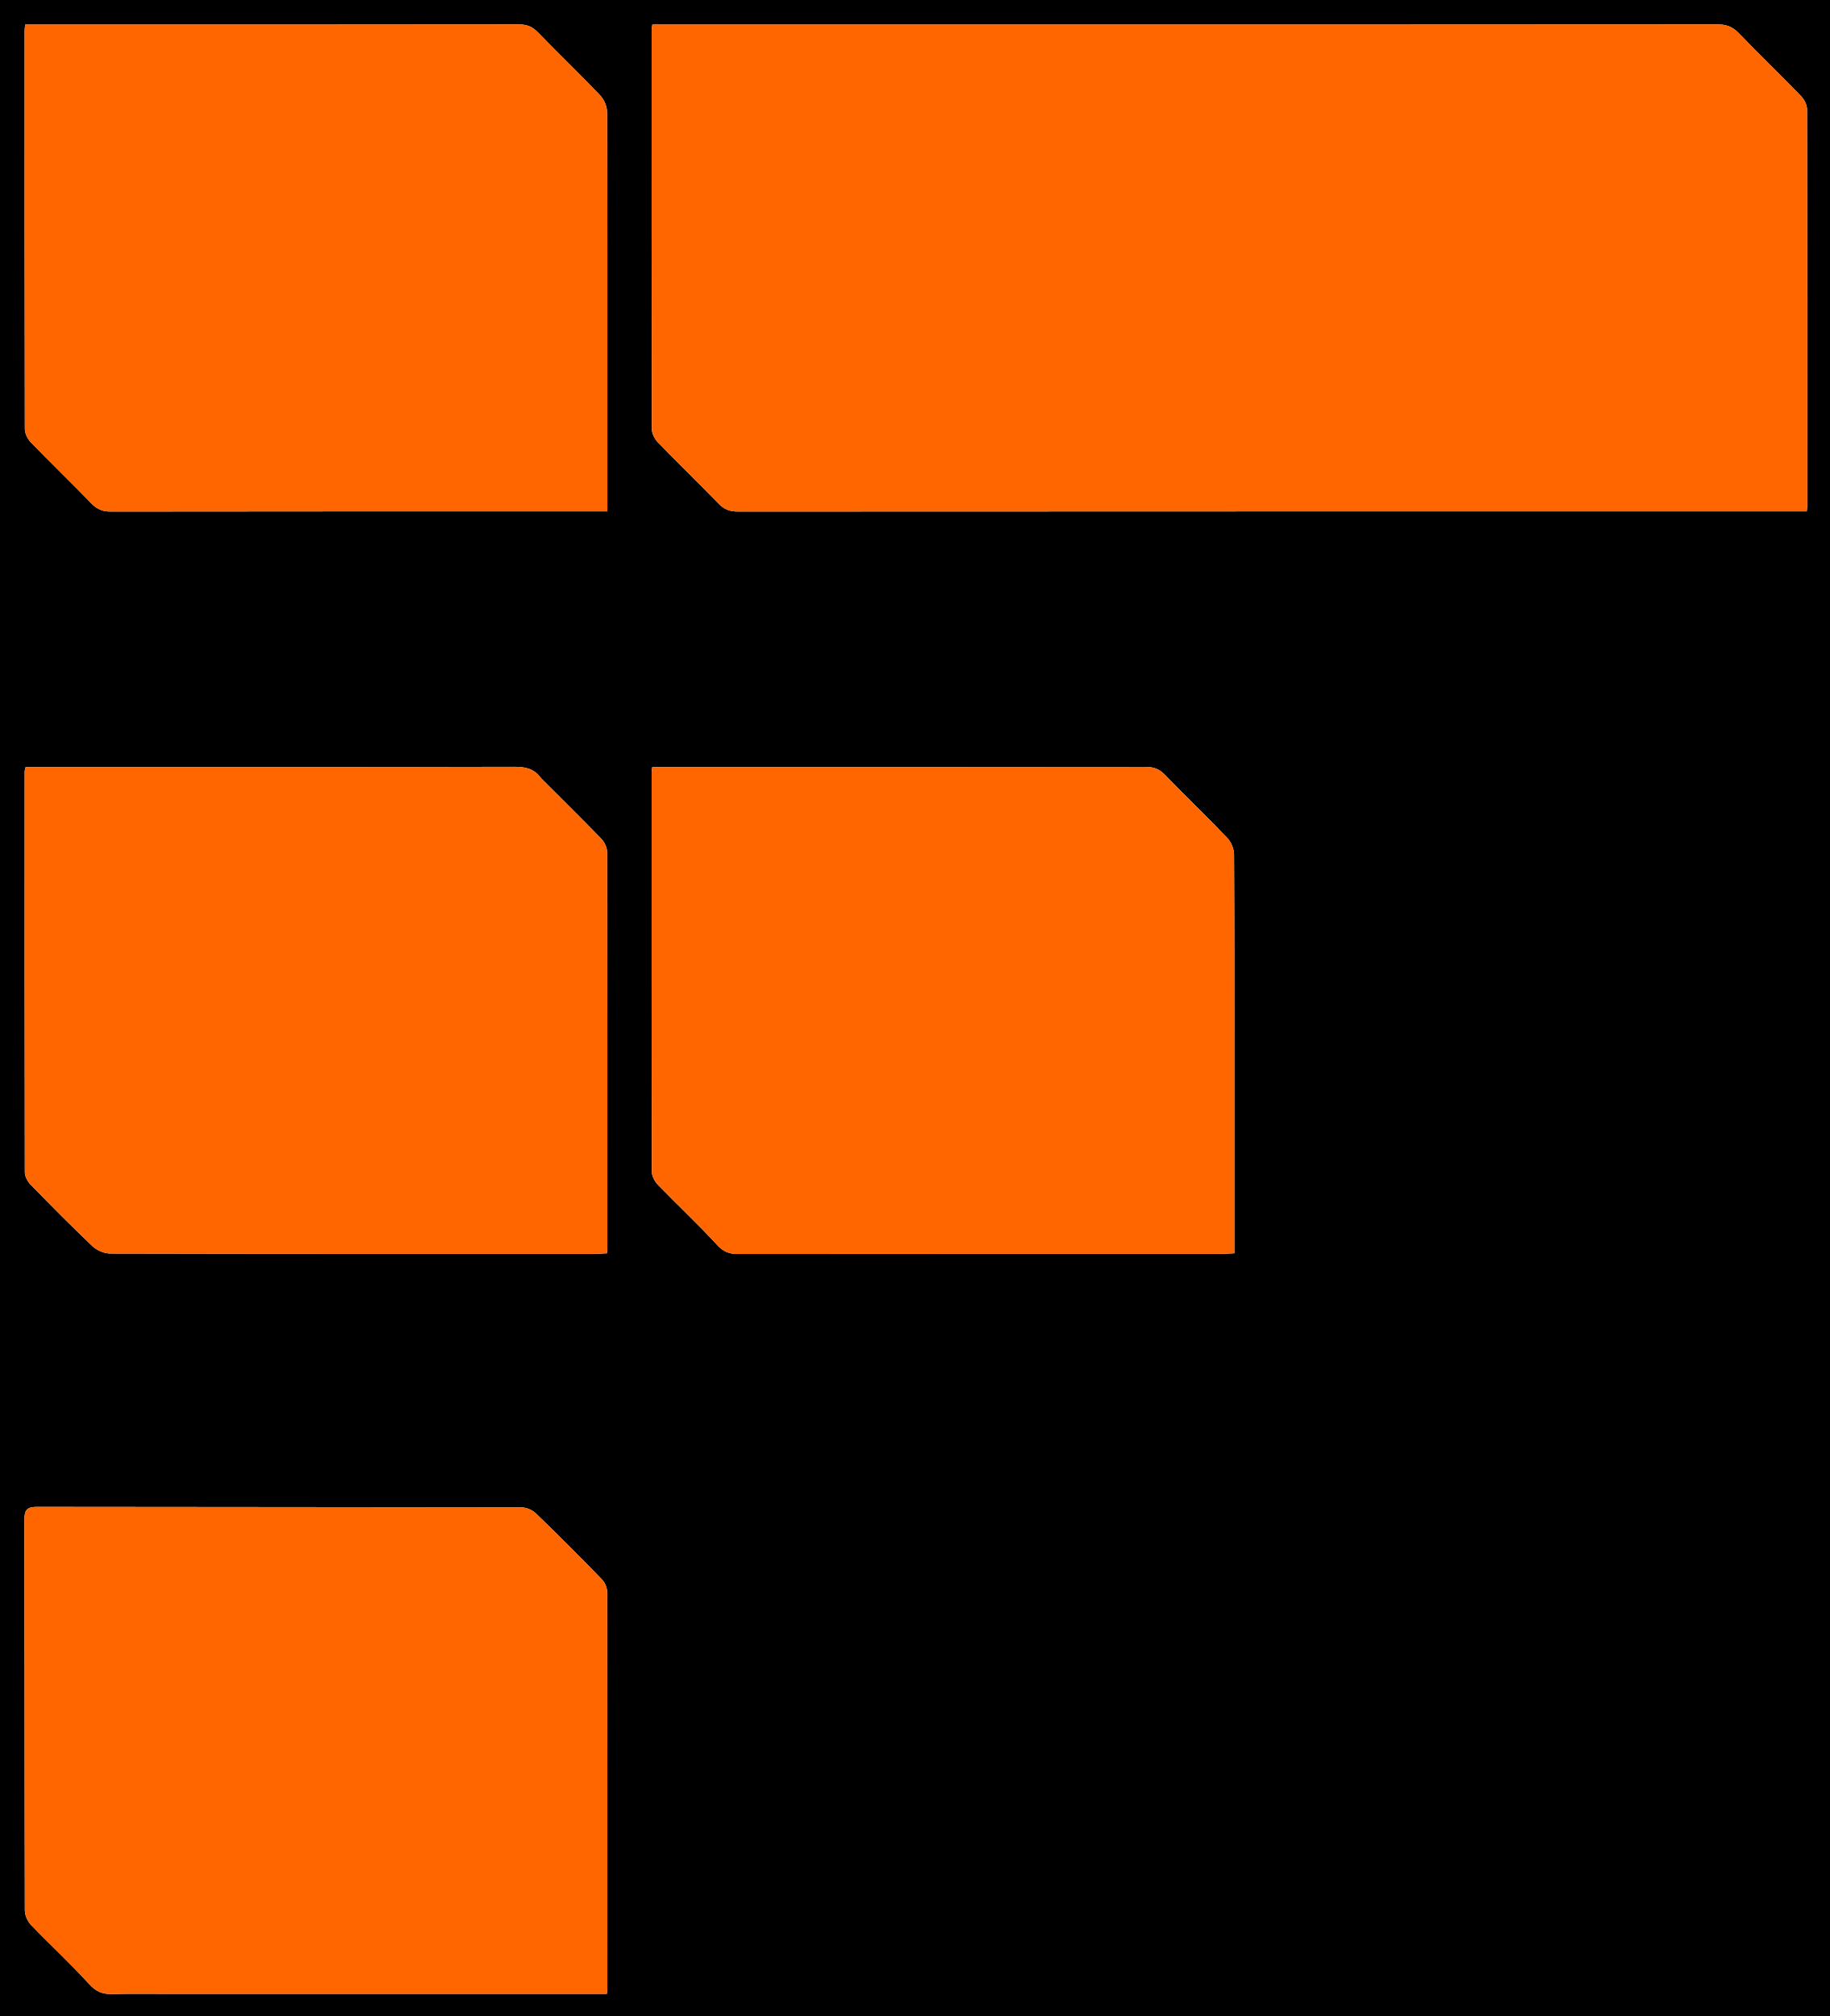
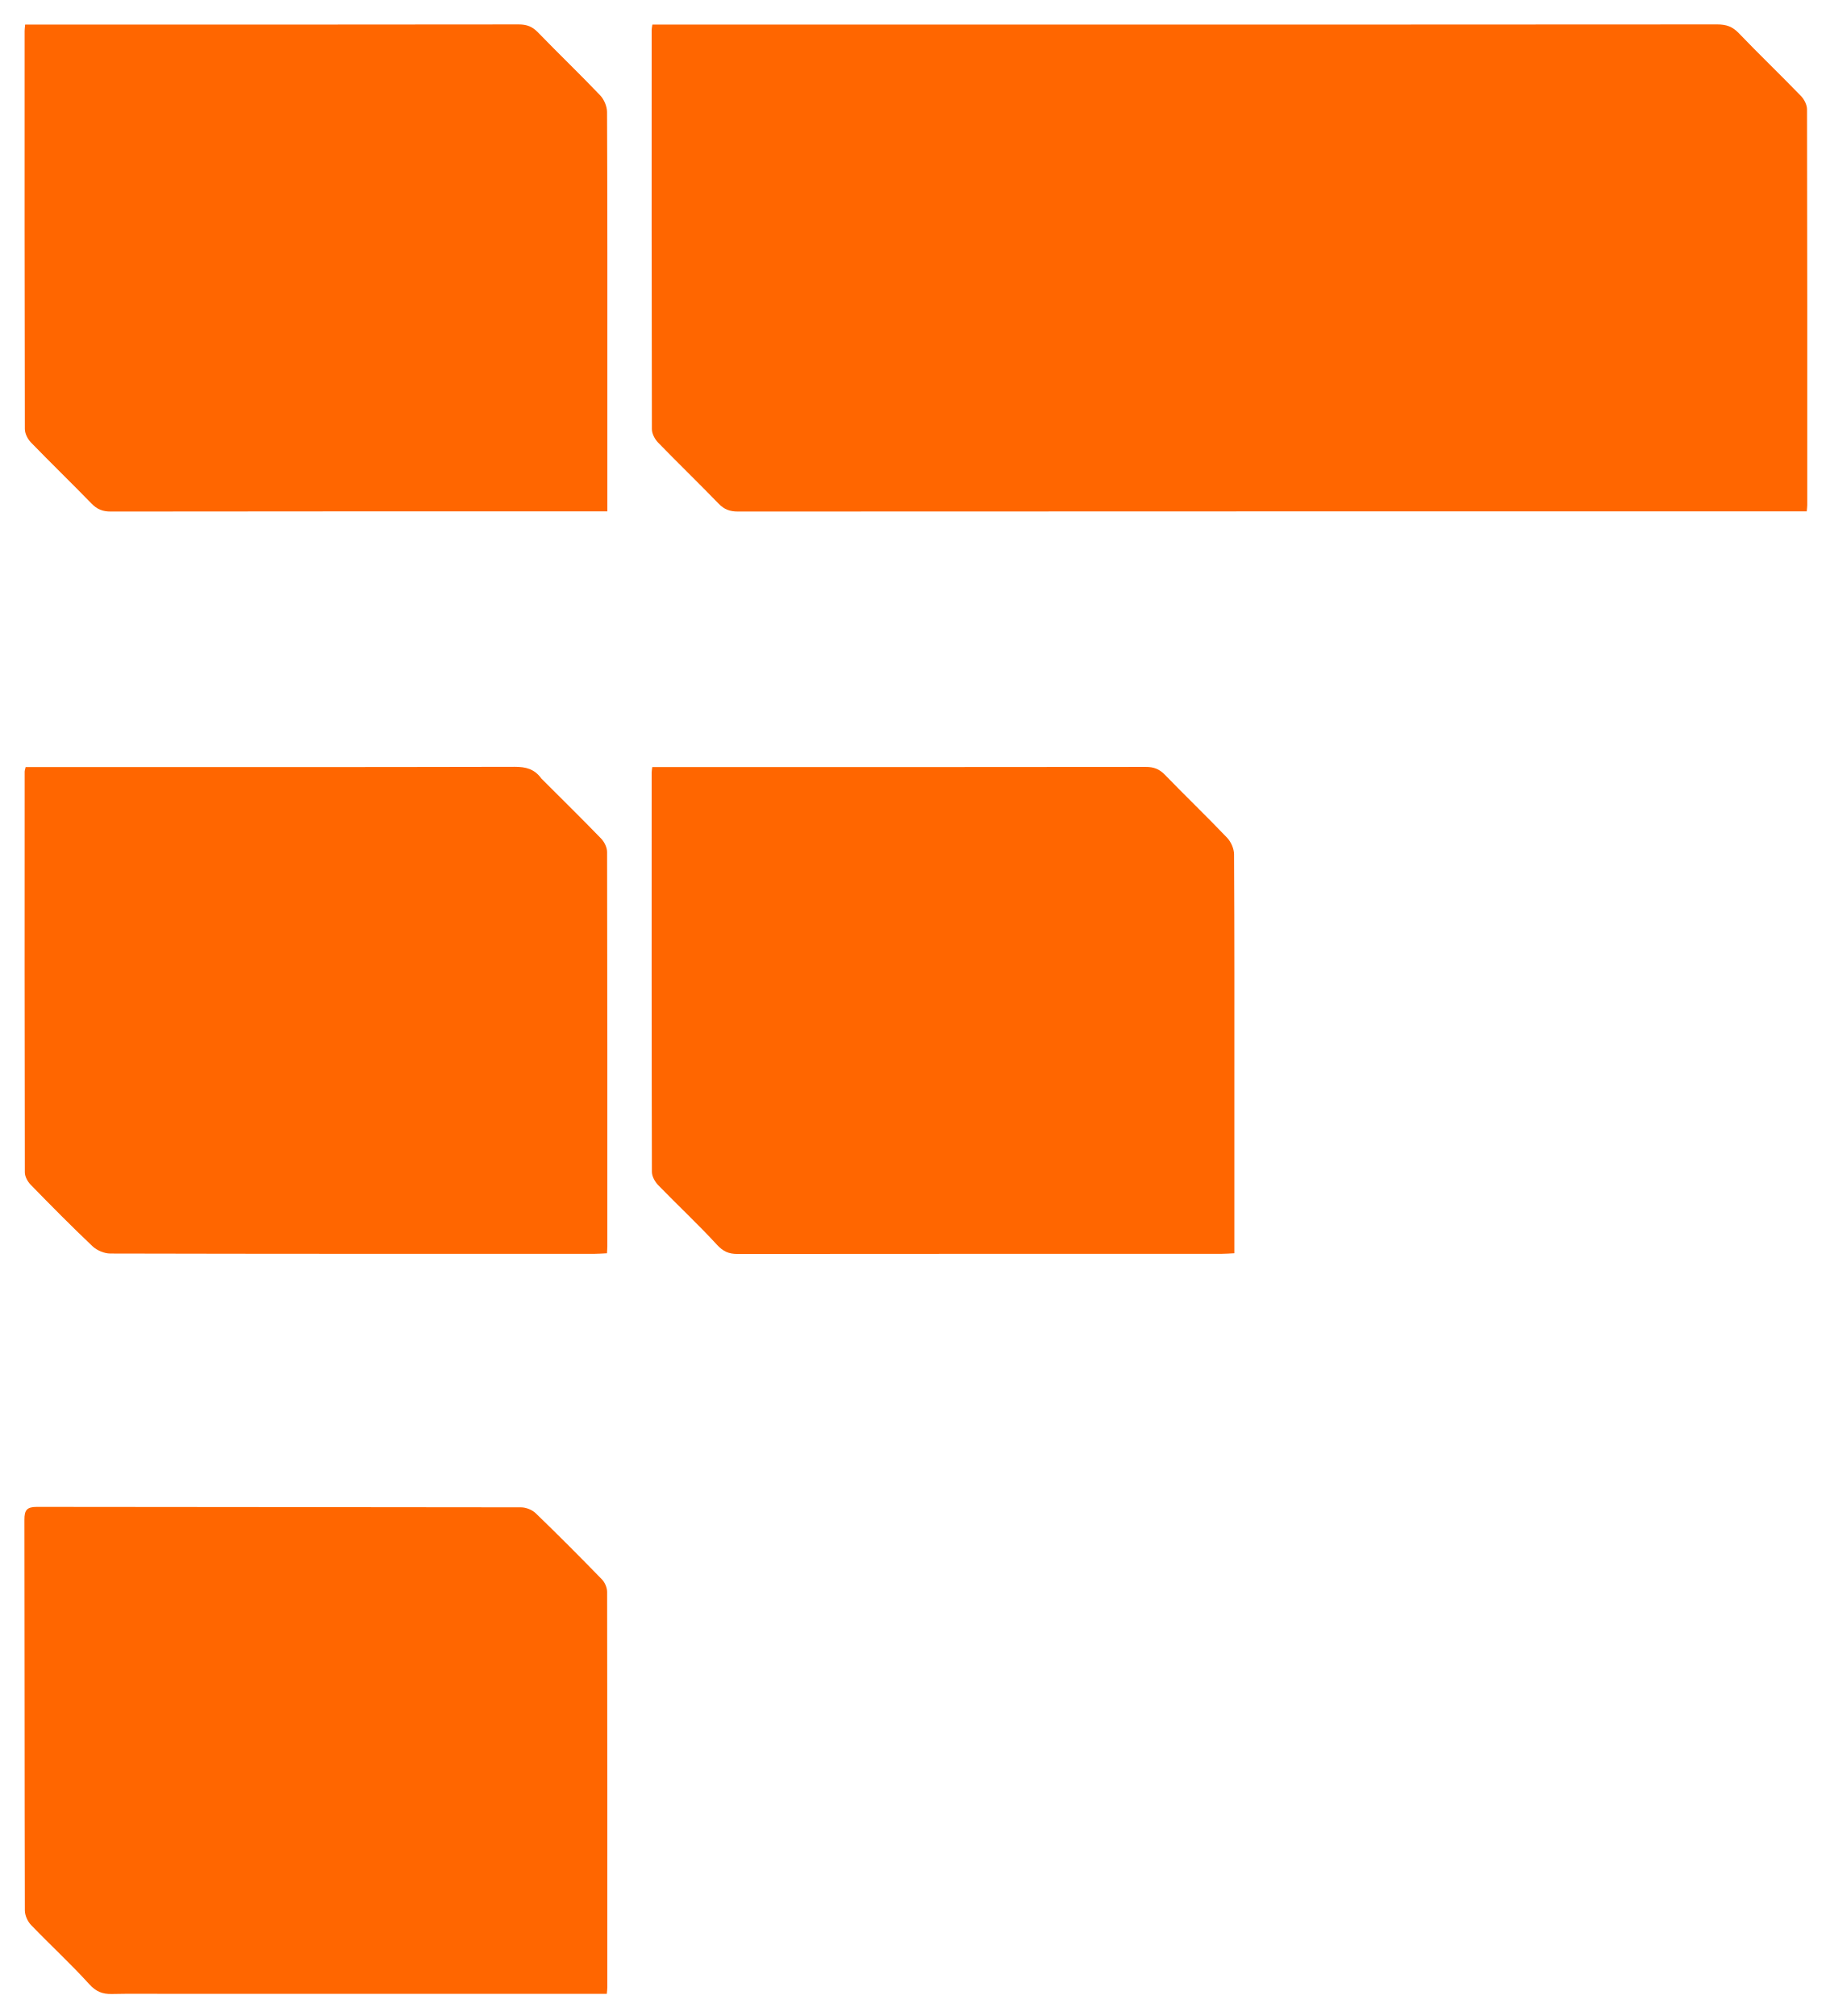
- <svg xmlns="http://www.w3.org/2000/svg" version="1.1" id="Layer_1" x="0px" y="0px" width="100%" viewBox="128 90 744 820" enable-background="new 0 0 1000 1000" xml:space="preserve">
-   <path fill="#000000" opacity="1" stroke="none" d=" M538,1001   C358.667,1001 179.833,1001 1,1001   C1,667.667 1,334.333 1,1   C334.333,1 667.667,1 1001,1   C1001,334.333 1001,667.667 1001,1001   C846.833,1001 692.667,1001 538,1001  M510.5,100   C471.42,100 432.341,100 393.306,100   C393.147,101.151 393.022,101.633 393.022,102.115   C393.009,156.266 392.98,210.416 393.108,264.566   C393.113,266.404 394.301,268.635 395.632,270.01   C403.746,278.384 412.147,286.48 420.253,294.862   C422.523,297.21 424.82,298.066 428.052,298.065   C571.176,297.99 714.299,298 857.423,298   C859.187,298 860.95,298 862.777,298   C862.885,296.72 862.987,296.074 862.988,295.428   C862.997,241.777 863.023,188.127 862.893,134.476   C862.889,132.633 861.728,130.39 860.399,129.019   C852.052,120.407 843.391,112.098 835.091,103.442   C832.552,100.795 829.982,99.926 826.406,99.929   C721.437,100.017 616.469,100 510.5,100  M630,535.5   C630,502.838 630.058,470.177 629.876,437.516   C629.863,435.222 628.63,432.413 627.029,430.736   C618.749,422.059 610.079,413.755 601.741,405.132   C599.468,402.781 597.167,401.931 593.938,401.935   C528.782,402.022 463.625,402 398.469,402   C396.716,402 394.963,402 393.264,402   C393.125,403.205 393.02,403.693 393.02,404.181   C393.008,458.339 392.979,512.497 393.111,566.654   C393.116,568.483 394.359,570.69 395.697,572.071   C403.58,580.206 411.889,587.941 419.548,596.275   C422.069,599.018 424.378,600.051 427.891,600.048   C493.547,599.983 559.204,600.002 624.86,599.991   C626.467,599.99 628.075,599.849 630,599.759   C630,578.434 630,557.467 630,535.5  M198.5,901   C257.238,901 315.976,901 374.78,901   C374.887,899.711 374.988,899.065 374.988,898.418   C374.997,844.772 375.018,791.127 374.908,737.481   C374.905,735.756 373.969,733.624 372.755,732.376   C363.931,723.301 355.001,714.323 345.894,705.533   C344.441,704.13 341.936,703.107 339.914,703.103   C274.274,702.978 208.632,703.033 142.991,702.921   C138.942,702.914 137.92,704.249 137.928,708.122   C138.035,761.101 137.972,814.081 138.108,867.06   C138.113,869.065 139.229,871.526 140.639,872.994   C148.421,881.095 156.722,888.711 164.263,897.022   C167.044,900.088 169.668,901.142 173.511,901.055   C181.503,900.873 189.503,901 198.5,901  M375,250.5   C375,212.185 375.049,173.869 374.878,135.554   C374.868,133.257 373.656,130.439 372.058,128.764   C363.783,120.088 355.12,111.783 346.776,103.169   C344.516,100.836 342.241,99.927 338.992,99.931   C273.856,100.023 208.72,100 143.584,100   C141.82,100 140.056,100 138.226,100   C138.116,101.274 138.013,101.919 138.013,102.564   C138.003,156.539 137.977,210.513 138.106,264.488   C138.11,266.335 139.249,268.586 140.575,269.955   C148.683,278.332 157.077,286.432 165.194,294.8   C167.444,297.121 169.706,298.074 172.965,298.069   C238.434,297.977 303.904,298 369.373,298   C371.141,298 372.909,298 375,298   C375,282.096 375,266.798 375,250.5  M347.963,406.45   C345.322,402.714 341.768,401.884 337.237,401.895   C272.913,402.049 208.588,402 144.264,402   C142.315,402 140.367,402 138.429,402   C138.22,402.956 138.03,403.421 138.03,403.887   C138.011,458.212 137.984,512.538 138.102,566.864   C138.106,568.558 139.237,570.612 140.475,571.882   C148.731,580.353 157.044,588.779 165.629,596.911   C167.413,598.601 170.414,599.868 172.858,599.874   C238.515,600.032 304.173,600.002 369.83,599.991   C371.44,599.99 373.051,599.851 374.843,599.768   C374.907,598.629 374.992,597.824 374.992,597.02   C374.999,543.527 375.024,490.034 374.895,436.542   C374.891,434.691 373.769,432.433 372.445,431.064   C364.57,422.92 356.482,414.982 347.963,406.45  z" />
+ <svg xmlns="http://www.w3.org/2000/svg" version="1.1" id="Layer_1" x="0px" y="0px" width="100%" viewBox="128 90 744 820" xml:space="preserve">
+   <path fill="none" opacity="0" stroke="none" d=" M538,1001  C358.667,1001 179.833,1001 1,1001  C1,667.667 1,334.333 1,1  C334.333,1 667.667,1 1001,1  C1001,334.333 1001,667.667 1001,1001  C846.833,1001 692.667,1001 538,1001 M510.5,100   C471.42,100 432.341,100 393.306,100   C393.147,101.151 393.022,101.633 393.022,102.115   C393.009,156.266 392.98,210.416 393.108,264.566   C393.113,266.404 394.301,268.635 395.632,270.01   C403.746,278.384 412.147,286.48 420.253,294.862   C422.523,297.21 424.82,298.066 428.052,298.065   C571.176,297.99 714.299,298 857.423,298   C859.187,298 860.95,298 862.777,298   C862.885,296.72 862.987,296.074 862.988,295.428   C862.997,241.777 863.023,188.127 862.893,134.476   C862.889,132.633 861.728,130.39 860.399,129.019   C852.052,120.407 843.391,112.098 835.091,103.442   C832.552,100.795 829.982,99.926 826.406,99.929   C721.437,100.017 616.469,100 510.5,100  M630,535.5   C630,502.838 630.058,470.177 629.876,437.516   C629.863,435.222 628.63,432.413 627.029,430.736   C618.749,422.059 610.079,413.755 601.741,405.132   C599.468,402.781 597.167,401.931 593.938,401.935   C528.782,402.022 463.625,402 398.469,402   C396.716,402 394.963,402 393.264,402   C393.125,403.205 393.02,403.693 393.02,404.181   C393.008,458.339 392.979,512.497 393.111,566.654   C393.116,568.483 394.359,570.69 395.697,572.071   C403.58,580.206 411.889,587.941 419.548,596.275   C422.069,599.018 424.378,600.051 427.891,600.048   C493.547,599.983 559.204,600.002 624.86,599.991   C626.467,599.99 628.075,599.849 630,599.759   C630,578.434 630,557.467 630,535.5  M198.5,901   C257.238,901 315.976,901 374.78,901   C374.887,899.711 374.988,899.065 374.988,898.418   C374.997,844.772 375.018,791.127 374.908,737.481   C374.905,735.756 373.969,733.624 372.755,732.376   C363.931,723.301 355.001,714.323 345.894,705.533   C344.441,704.13 341.936,703.107 339.914,703.103   C274.274,702.978 208.632,703.033 142.991,702.921   C138.942,702.914 137.92,704.249 137.928,708.122   C138.035,761.101 137.972,814.081 138.108,867.06   C138.113,869.065 139.229,871.526 140.639,872.994   C148.421,881.095 156.722,888.711 164.263,897.022   C167.044,900.088 169.668,901.142 173.511,901.055   C181.503,900.873 189.503,901 198.5,901  M375,250.5   C375,212.185 375.049,173.869 374.878,135.554   C374.868,133.257 373.656,130.439 372.058,128.764   C363.783,120.088 355.12,111.783 346.776,103.169   C344.516,100.836 342.241,99.927 338.992,99.931   C273.856,100.023 208.72,100 143.584,100   C141.82,100 140.056,100 138.226,100   C138.116,101.274 138.013,101.919 138.013,102.564   C138.003,156.539 137.977,210.513 138.106,264.488   C138.11,266.335 139.249,268.586 140.575,269.955   C148.683,278.332 157.077,286.432 165.194,294.8   C167.444,297.121 169.706,298.074 172.965,298.069   C238.434,297.977 303.904,298 369.373,298   C371.141,298 372.909,298 375,298   C375,282.096 375,266.798 375,250.5  M347.963,406.45   C345.322,402.714 341.768,401.884 337.237,401.895   C272.913,402.049 208.588,402 144.264,402   C142.315,402 140.367,402 138.429,402   C138.22,402.956 138.03,403.421 138.03,403.887   C138.011,458.212 137.984,512.538 138.102,566.864   C138.106,568.558 139.237,570.612 140.475,571.882   C148.731,580.353 157.044,588.779 165.629,596.911   C167.413,598.601 170.414,599.868 172.858,599.874   C238.515,600.032 304.173,600.002 369.83,599.991   C371.44,599.99 373.051,599.851 374.843,599.768   C374.907,598.629 374.992,597.824 374.992,597.02   C374.999,543.527 375.024,490.034 374.895,436.542   C374.891,434.691 373.769,432.433 372.445,431.064   C364.57,422.92 356.482,414.982 347.963,406.45  z" />
  <path fill="#FF6600" opacity="1" stroke="none" d=" M511,100   C616.469,100 721.437,100.017 826.406,99.929   C829.982,99.926 832.552,100.795 835.091,103.442   C843.391,112.098 852.052,120.407 860.399,129.019   C861.728,130.39 862.889,132.633 862.893,134.476   C863.023,188.127 862.997,241.777 862.988,295.428   C862.987,296.074 862.885,296.72 862.777,298   C860.95,298 859.187,298 857.423,298   C714.299,298 571.176,297.99 428.052,298.065   C424.82,298.066 422.523,297.21 420.253,294.862   C412.147,286.48 403.746,278.384 395.632,270.01   C394.301,268.635 393.113,266.404 393.108,264.566   C392.98,210.416 393.009,156.266 393.022,102.115   C393.022,101.633 393.147,101.151 393.306,100   C432.341,100 471.42,100 511,100  z" />
  <path fill="#FF6600" opacity="1" stroke="none" d=" M630,536   C630,557.467 630,578.434 630,599.759   C628.075,599.849 626.467,599.99 624.86,599.991   C559.204,600.002 493.547,599.983 427.891,600.048   C424.378,600.051 422.069,599.018 419.548,596.275   C411.889,587.941 403.58,580.206 395.697,572.071   C394.359,570.69 393.116,568.483 393.111,566.654   C392.979,512.497 393.008,458.339 393.02,404.181   C393.02,403.693 393.125,403.205 393.264,402   C394.963,402 396.716,402 398.469,402   C463.625,402 528.782,402.022 593.938,401.935   C597.167,401.931 599.468,402.781 601.741,405.132   C610.079,413.755 618.749,422.059 627.029,430.736   C628.63,432.413 629.863,435.222 629.876,437.516   C630.058,470.177 630,502.838 630,536  z" />
  <path fill="#FF6600" opacity="1" stroke="none" d=" M198,901   C189.503,901 181.503,900.873 173.511,901.055   C169.668,901.142 167.044,900.088 164.263,897.022   C156.722,888.711 148.421,881.095 140.639,872.994   C139.229,871.526 138.113,869.065 138.108,867.06   C137.972,814.081 138.035,761.101 137.928,708.122   C137.92,704.249 138.942,702.914 142.991,702.921   C208.632,703.033 274.274,702.978 339.914,703.103   C341.936,703.107 344.441,704.13 345.894,705.533   C355.001,714.323 363.931,723.301 372.755,732.376   C373.969,733.624 374.905,735.756 374.908,737.481   C375.018,791.127 374.997,844.772 374.988,898.418   C374.988,899.065 374.887,899.711 374.78,901   C315.976,901 257.238,901 198,901  z" />
  <path fill="#FF6600" opacity="1" stroke="none" d=" M375,251   C375,266.798 375,282.096 375,298   C372.909,298 371.141,298 369.373,298   C303.904,298 238.434,297.977 172.965,298.069   C169.706,298.074 167.444,297.121 165.194,294.8   C157.077,286.432 148.683,278.332 140.575,269.955   C139.249,268.586 138.11,266.335 138.106,264.488   C137.977,210.513 138.003,156.539 138.013,102.564   C138.013,101.919 138.116,101.274 138.226,100   C140.056,100 141.82,100 143.584,100   C208.72,100 273.856,100.023 338.992,99.931   C342.241,99.927 344.516,100.836 346.776,103.169   C355.12,111.783 363.783,120.088 372.058,128.764   C373.656,130.439 374.868,133.257 374.878,135.554   C375.049,173.869 375,212.185 375,251  z" />
  <path fill="#FF6600" opacity="1" stroke="none" d=" M348.214,406.712   C356.482,414.982 364.57,422.92 372.445,431.064   C373.769,432.433 374.891,434.691 374.895,436.542   C375.024,490.034 374.999,543.527 374.992,597.02   C374.992,597.824 374.907,598.629 374.843,599.768   C373.051,599.851 371.44,599.99 369.83,599.991   C304.173,600.002 238.515,600.032 172.858,599.874   C170.414,599.868 167.413,598.601 165.629,596.911   C157.044,588.779 148.731,580.353 140.475,571.882   C139.237,570.612 138.106,568.558 138.102,566.864   C137.984,512.538 138.011,458.212 138.03,403.887   C138.03,403.421 138.22,402.956 138.429,402   C140.367,402 142.315,402 144.264,402   C208.588,402 272.913,402.049 337.237,401.895   C341.768,401.884 345.322,402.714 348.214,406.712  z" />
</svg>
